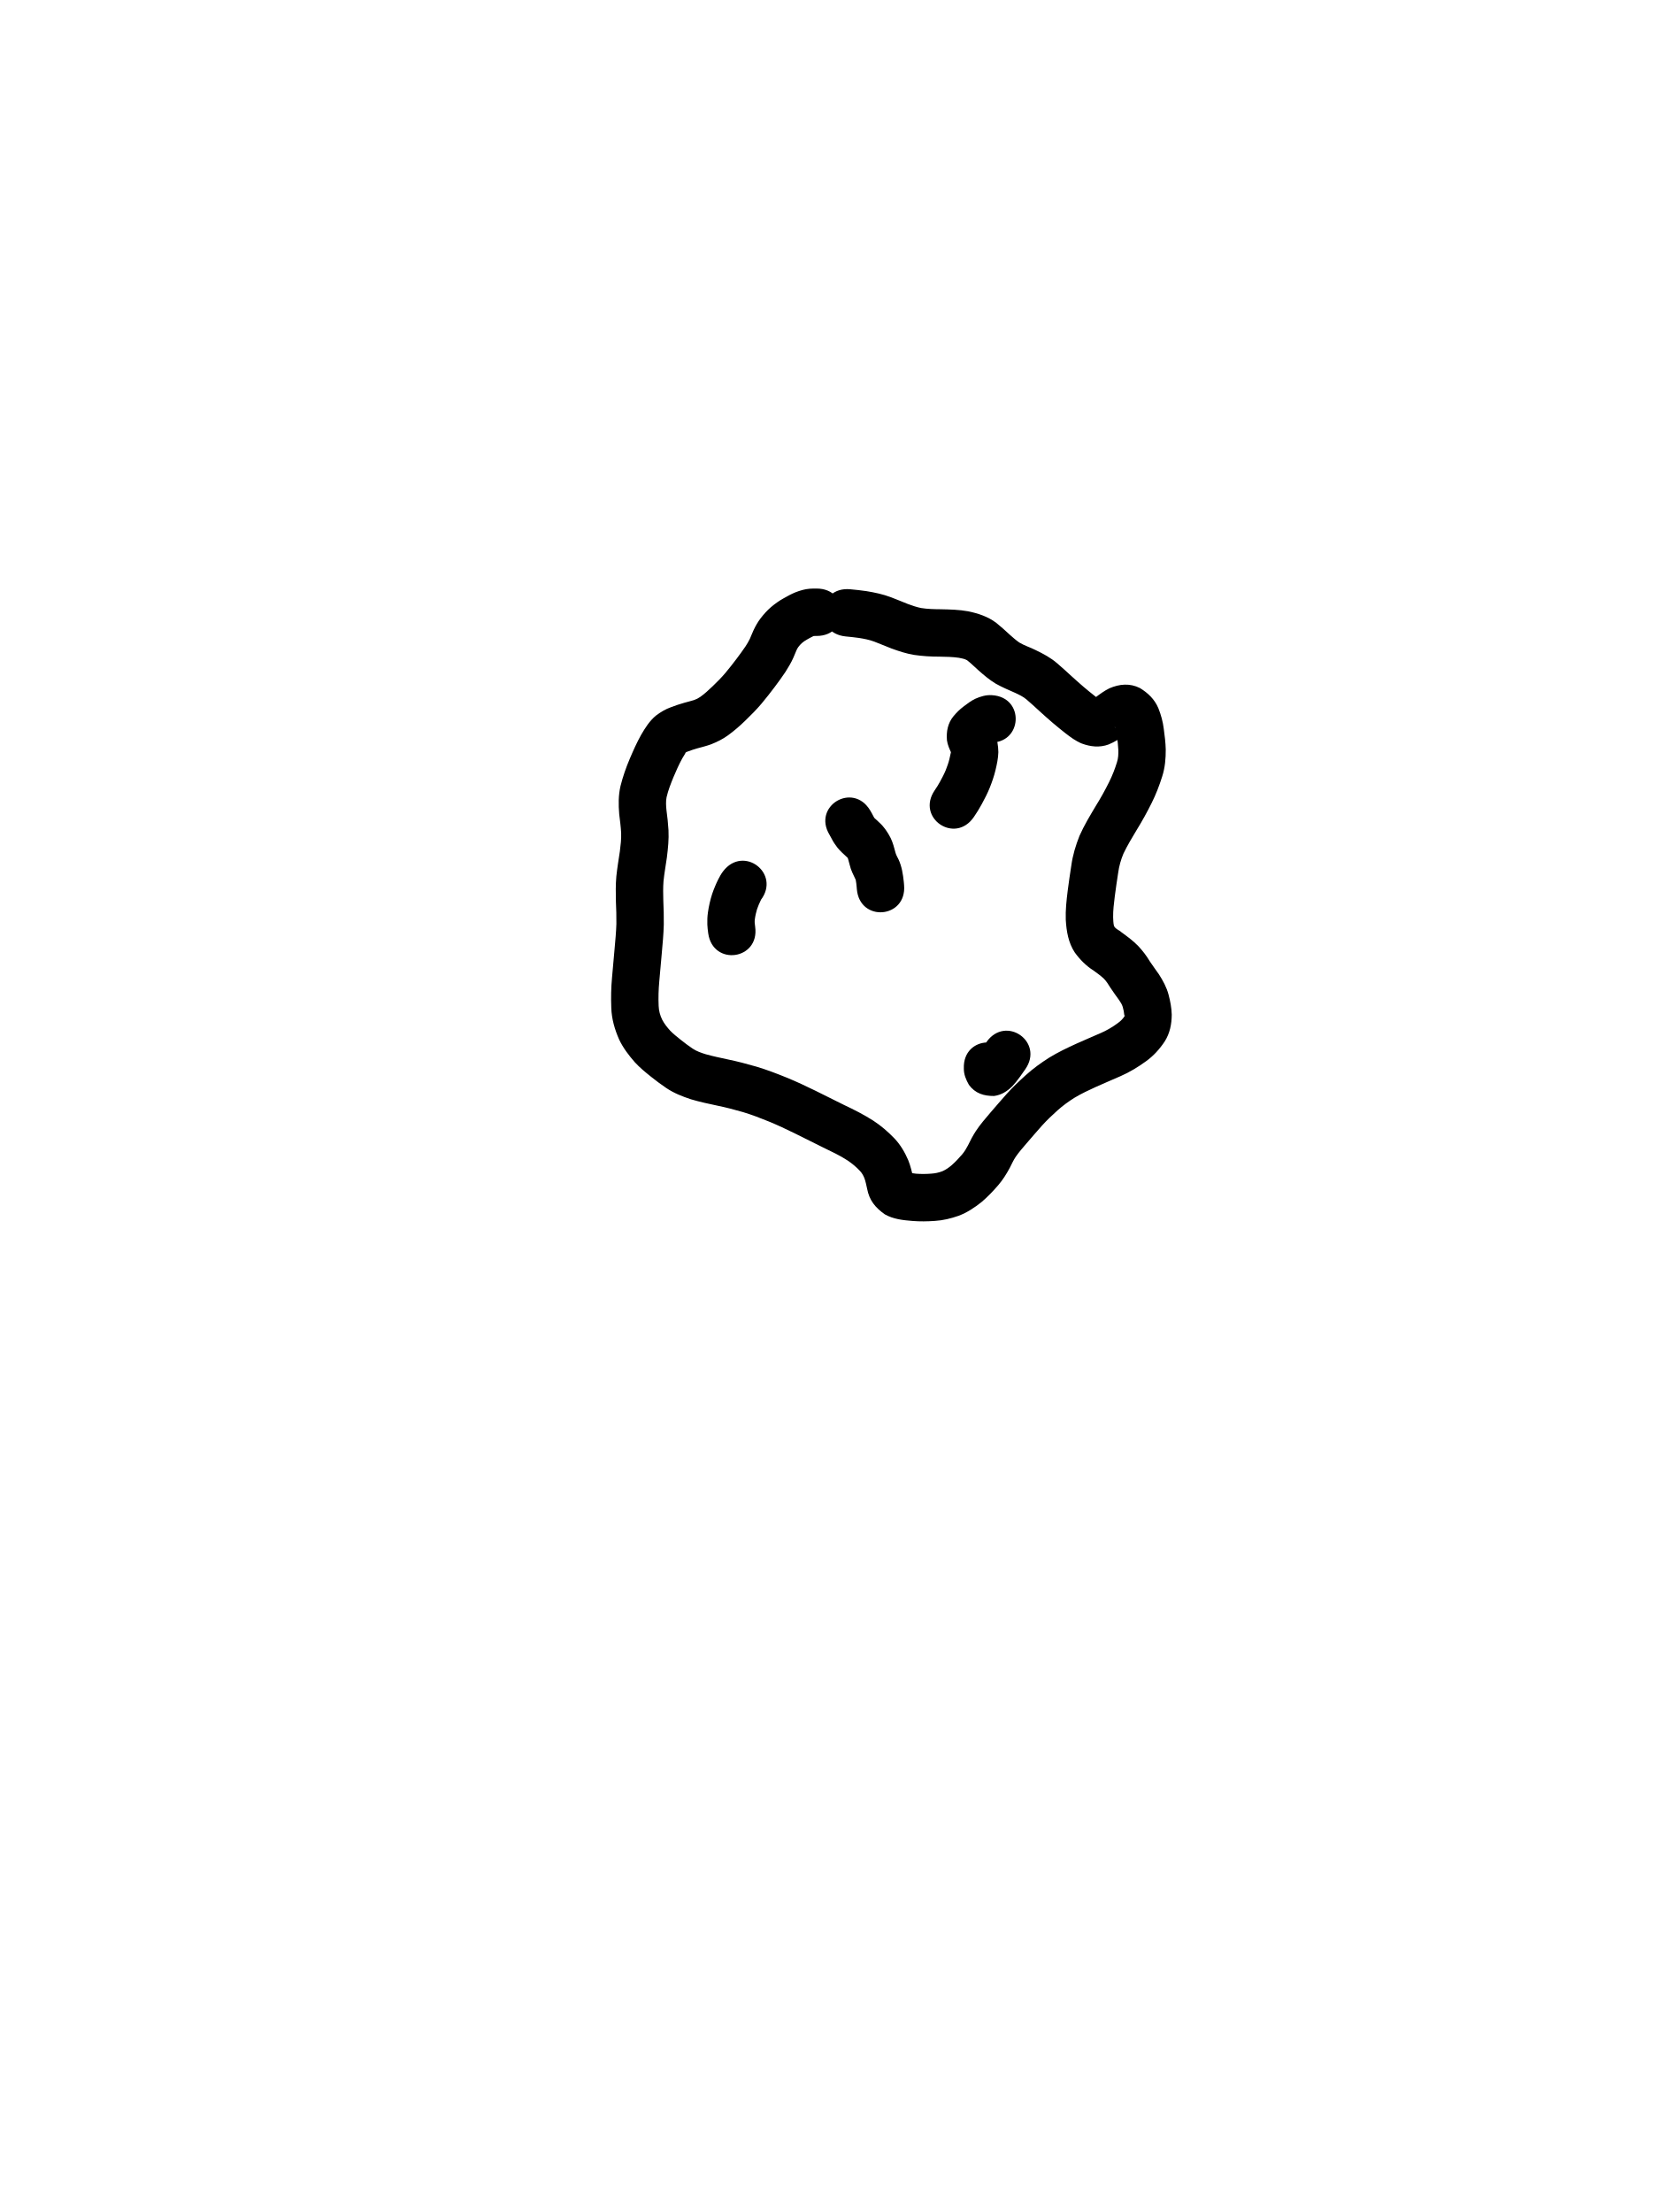
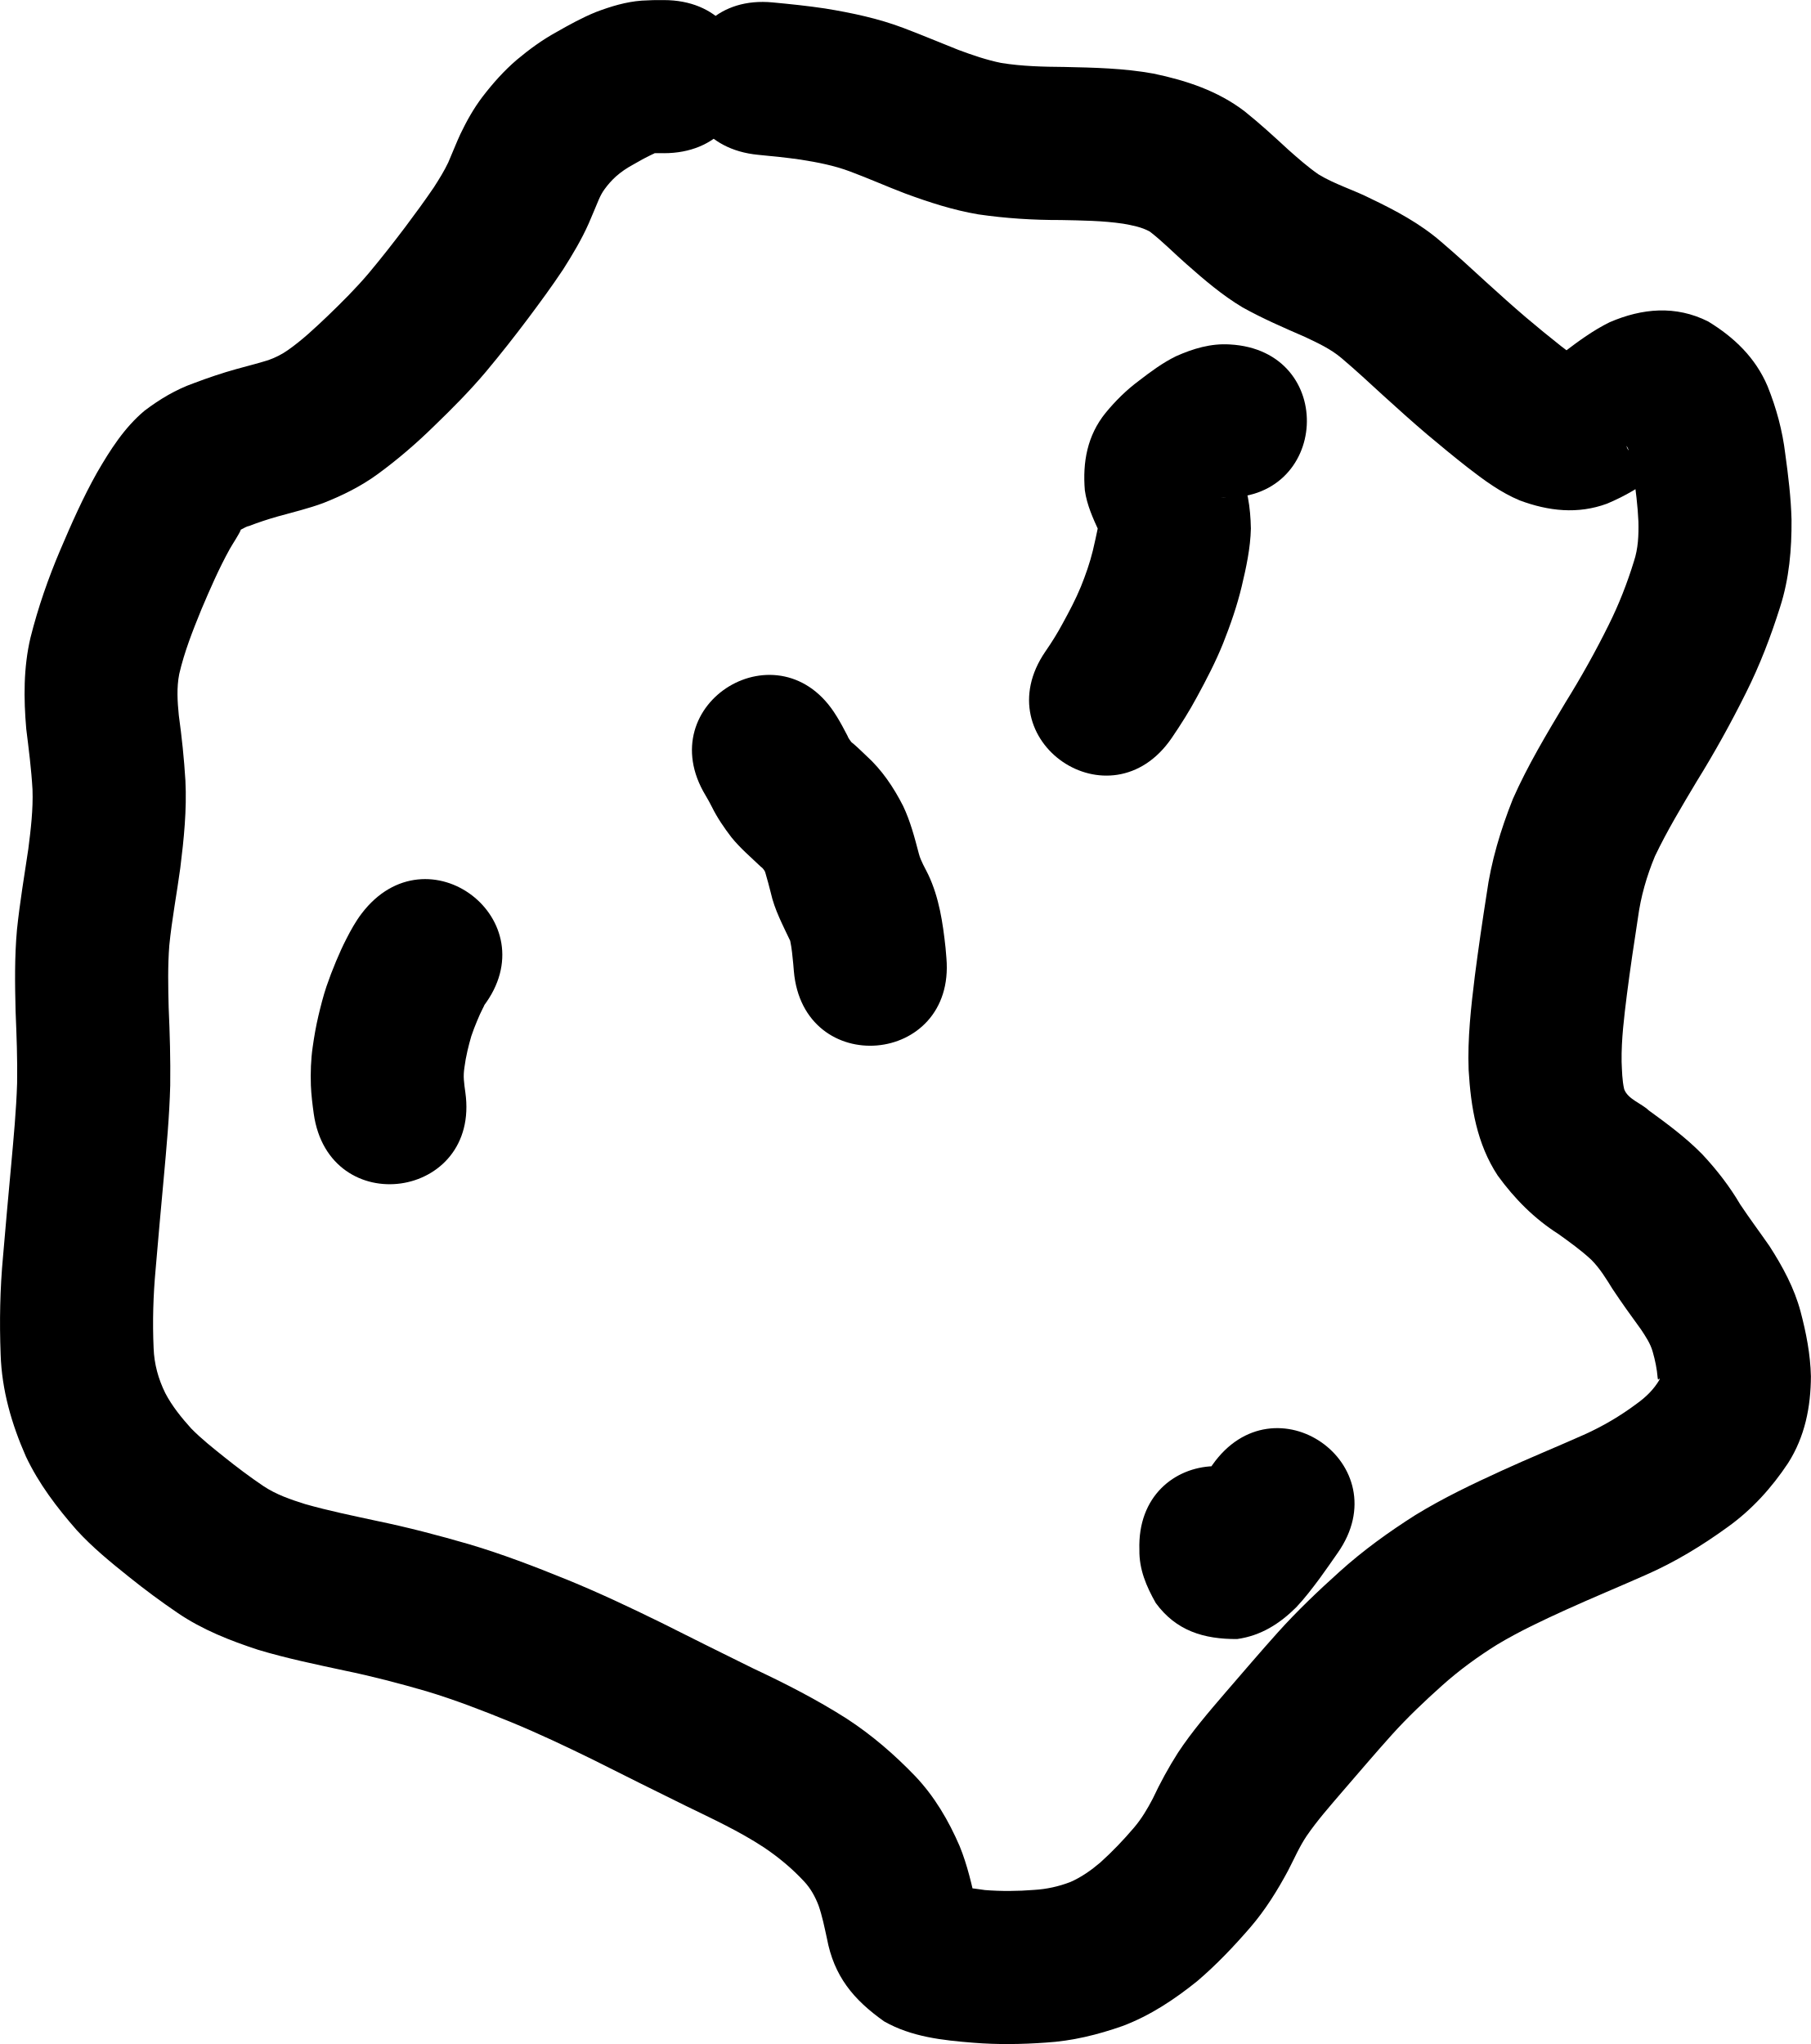
- <svg xmlns="http://www.w3.org/2000/svg" width="600" height="800" viewBox="0 0 158.75 211.667" version="1.1" id="svg4072">
+ <svg xmlns="http://www.w3.org/2000/svg" width="202.751" height="228.867" viewBox="0 0 53.645 60.554" version="1.1" id="svg4072">
  <defs id="defs4066" />
-   <g id="layer1" transform="translate(0,-85.33332)">
-     <path style="fill:#000000;stroke-width:0.265" id="path4074" d="m 78.141,146.187 c -0.111,0.002 -0.222,-0.005 -0.332,0.005 0.113,-0.015 0.016,0.018 -0.024,0.037 -0.194,0.092 -0.38,0.197 -0.566,0.304 -0.178,0.097 -0.345,0.21 -0.496,0.344 -0.127,0.115 -0.239,0.242 -0.339,0.38 -0.068,0.093 -0.121,0.194 -0.167,0.299 -0.102,0.239 -0.199,0.48 -0.303,0.718 -0.212,0.477 -0.481,0.925 -0.76,1.364 -0.33,0.496 -0.683,0.976 -1.04,1.453 -0.399,0.531 -0.81,1.053 -1.236,1.563 -0.479,0.569 -1.003,1.097 -1.538,1.613 -0.525,0.515 -1.082,0.995 -1.676,1.429 -0.496,0.362 -1.044,0.633 -1.613,0.857 -0.438,0.162 -0.892,0.27 -1.341,0.395 -0.294,0.083 -0.585,0.179 -0.87,0.289 -0.056,-0.007 -0.463,0.239 -0.229,0.106 -0.058,0.145 -0.234,0.401 -0.33,0.572 -0.319,0.577 -0.582,1.182 -0.839,1.788 -0.255,0.625 -0.505,1.255 -0.657,1.914 -0.08,0.404 -0.053,0.815 -0.013,1.222 0.089,0.643 0.157,1.289 0.196,1.937 0.044,0.867 -0.045,1.731 -0.152,2.59 -0.104,0.764 -0.248,1.521 -0.325,2.288 -0.048,0.614 -0.034,1.231 -0.019,1.846 0.034,0.768 0.056,1.536 0.046,2.305 -0.024,0.921 -0.11,1.84 -0.193,2.757 -0.081,0.895 -0.165,1.79 -0.239,2.685 -0.072,0.779 -0.095,1.561 -0.06,2.343 0.017,0.471 0.139,0.912 0.346,1.332 0.203,0.387 0.478,0.726 0.769,1.049 0.306,0.311 0.65,0.582 0.99,0.854 0.372,0.298 0.752,0.584 1.147,0.85 0.379,0.253 0.81,0.4 1.24,0.535 0.697,0.198 1.407,0.343 2.114,0.496 0.922,0.19 1.832,0.429 2.736,0.691 0.991,0.294 1.956,0.665 2.913,1.054 0.939,0.384 1.856,0.817 2.766,1.263 0.909,0.456 1.818,0.91 2.73,1.358 0.956,0.449 1.896,0.928 2.786,1.496 0.743,0.484 1.411,1.062 2.024,1.699 0.573,0.604 0.99,1.315 1.318,2.075 0.23,0.564 0.364,1.159 0.495,1.752 0.104,0.398 0.029,0.058 -0.047,-0.066 -0.125,-0.203 -0.163,-0.215 -0.34,-0.375 -0.279,-0.165 0.568,-0.015 0.645,-0.009 0.484,0.038 0.97,0.034 1.454,-0.005 0.371,-0.022 0.728,-0.101 1.074,-0.234 0.325,-0.142 0.614,-0.347 0.883,-0.575 0.36,-0.323 0.693,-0.673 1.006,-1.041 0.22,-0.259 0.393,-0.551 0.55,-0.851 0.221,-0.47 0.468,-0.924 0.747,-1.362 0.419,-0.635 0.916,-1.211 1.41,-1.787 0.514,-0.594 1.023,-1.192 1.548,-1.777 0.574,-0.638 1.196,-1.23 1.833,-1.803 0.695,-0.627 1.454,-1.174 2.243,-1.675 0.823,-0.505 1.695,-0.92 2.572,-1.321 0.796,-0.364 1.606,-0.695 2.405,-1.051 0.561,-0.25 1.091,-0.56 1.582,-0.928 0.271,-0.194 0.503,-0.42 0.672,-0.707 0.003,-0.128 -0.037,0.086 -0.053,-0.058 -0.021,-0.263 -0.074,-0.521 -0.147,-0.774 -0.068,-0.244 -0.21,-0.453 -0.348,-0.662 -0.288,-0.394 -0.572,-0.79 -0.842,-1.197 -0.19,-0.305 -0.374,-0.61 -0.629,-0.865 -0.3,-0.28 -0.636,-0.519 -0.968,-0.759 -0.721,-0.458 -1.304,-1.047 -1.804,-1.735 -0.62,-0.942 -0.797,-2.028 -0.862,-3.129 -0.035,-0.932 0.07,-1.861 0.184,-2.785 0.104,-0.808 0.222,-1.614 0.348,-2.419 0.133,-0.977 0.417,-1.915 0.78,-2.828 0.438,-0.99 0.997,-1.919 1.551,-2.846 0.465,-0.749 0.896,-1.517 1.286,-2.307 0.302,-0.605 0.548,-1.235 0.747,-1.881 0.128,-0.384 0.143,-0.779 0.134,-1.178 -0.02,-0.466 -0.08,-0.929 -0.144,-1.391 -0.069,-0.275 -0.053,-0.608 -0.209,-0.857 0.02,0.14 0.155,0.226 0.276,0.315 0.352,0.21 0.745,0.233 1.135,0.138 -0.17,0.126 -0.346,0.252 -0.516,0.382 -0.444,0.372 -0.938,0.655 -1.47,0.879 -0.869,0.321 -1.736,0.221 -2.584,-0.094 -0.572,-0.237 -1.07,-0.607 -1.556,-0.984 -0.405,-0.318 -0.803,-0.645 -1.197,-0.977 -0.443,-0.377 -0.875,-0.766 -1.305,-1.157 -0.403,-0.37 -0.805,-0.743 -1.223,-1.097 -0.321,-0.273 -0.703,-0.449 -1.081,-0.628 -0.63,-0.274 -1.258,-0.545 -1.858,-0.88 -0.598,-0.358 -1.128,-0.812 -1.649,-1.272 -0.369,-0.321 -0.708,-0.675 -1.096,-0.972 -0.242,-0.134 -0.515,-0.183 -0.784,-0.232 -0.611,-0.091 -1.231,-0.096 -1.847,-0.109 -0.821,0.002 -1.638,-0.049 -2.45,-0.168 -0.742,-0.125 -1.457,-0.358 -2.161,-0.617 -0.547,-0.208 -1.082,-0.447 -1.63,-0.651 -0.475,-0.18 -0.973,-0.275 -1.473,-0.354 -0.417,-0.06 -0.836,-0.102 -1.255,-0.142 -3.193,-0.303 -2.764,-4.819 0.429,-4.515 v 0 c 0.517,0.049 1.034,0.102 1.548,0.179 0.795,0.13 1.586,0.296 2.342,0.584 0.541,0.204 1.073,0.431 1.611,0.643 0.416,0.155 0.837,0.3 1.273,0.388 0.617,0.099 1.241,0.113 1.865,0.118 0.884,0.019 1.772,0.038 2.644,0.197 0.966,0.202 1.903,0.509 2.698,1.117 0.449,0.359 0.871,0.746 1.293,1.136 0.288,0.255 0.577,0.511 0.894,0.731 0.489,0.299 1.048,0.462 1.558,0.723 0.732,0.35 1.451,0.734 2.069,1.268 0.455,0.388 0.896,0.79 1.335,1.195 0.39,0.354 0.781,0.707 1.182,1.049 0.347,0.293 0.698,0.582 1.055,0.863 0.152,0.118 0.311,0.231 0.458,0.354 -0.256,-0.037 -0.509,-0.041 -0.747,0.076 -0.182,0.113 0.356,-0.212 0.372,-0.265 0.427,-0.324 0.862,-0.644 1.345,-0.881 0.962,-0.415 1.955,-0.507 2.919,-0.023 0.772,0.471 1.399,1.07 1.76,1.918 0.259,0.645 0.441,1.311 0.524,2.003 0.089,0.647 0.169,1.296 0.186,1.949 0.007,0.877 -0.069,1.75 -0.339,2.591 -0.275,0.872 -0.602,1.727 -1.013,2.545 -0.445,0.895 -0.929,1.768 -1.456,2.618 -0.434,0.727 -0.874,1.454 -1.239,2.219 -0.244,0.588 -0.42,1.197 -0.504,1.831 -0.118,0.756 -0.229,1.513 -0.327,2.272 -0.081,0.659 -0.166,1.32 -0.156,1.986 0.012,0.27 0.015,0.552 0.076,0.812 0.107,0.297 0.513,0.421 0.727,0.628 0.554,0.402 1.107,0.811 1.587,1.301 0.426,0.456 0.806,0.945 1.123,1.484 0.279,0.421 0.582,0.823 0.869,1.238 0.389,0.605 0.734,1.239 0.92,1.939 0.166,0.627 0.291,1.266 0.306,1.916 -0.004,0.912 -0.178,1.788 -0.675,2.57 -0.488,0.735 -1.074,1.383 -1.795,1.899 -0.759,0.551 -1.562,1.039 -2.423,1.416 -0.786,0.349 -1.581,0.677 -2.364,1.032 -0.693,0.316 -1.384,0.639 -2.037,1.031 -0.576,0.359 -1.125,0.759 -1.631,1.212 -0.518,0.464 -1.024,0.943 -1.49,1.46 -0.502,0.558 -0.987,1.131 -1.478,1.698 -0.361,0.422 -0.73,0.839 -1.045,1.298 -0.219,0.325 -0.372,0.685 -0.553,1.032 -0.319,0.594 -0.676,1.167 -1.117,1.679 -0.489,0.565 -1.005,1.109 -1.575,1.594 -0.674,0.542 -1.396,1.022 -2.211,1.328 -0.737,0.259 -1.492,0.444 -2.275,0.491 -0.713,0.051 -1.428,0.062 -2.142,0.004 -0.911,-0.072 -1.833,-0.171 -2.644,-0.632 -0.914,-0.647 -1.488,-1.341 -1.697,-2.464 -0.072,-0.327 -0.137,-0.657 -0.248,-0.974 -0.1,-0.259 -0.231,-0.498 -0.422,-0.704 -0.357,-0.385 -0.76,-0.721 -1.197,-1.014 -0.735,-0.483 -1.536,-0.851 -2.325,-1.236 -0.911,-0.447 -1.819,-0.901 -2.725,-1.356 -0.817,-0.4 -1.638,-0.79 -2.48,-1.135 -0.811,-0.33 -1.629,-0.647 -2.468,-0.899 -0.803,-0.233 -1.611,-0.445 -2.43,-0.613 -0.855,-0.184 -1.713,-0.361 -2.552,-0.613 -0.836,-0.274 -1.659,-0.597 -2.39,-1.096 -0.493,-0.335 -0.971,-0.689 -1.435,-1.062 -0.543,-0.434 -1.084,-0.875 -1.554,-1.39 -0.584,-0.666 -1.123,-1.374 -1.503,-2.179 -0.424,-0.962 -0.715,-1.966 -0.749,-3.025 -0.037,-0.969 -0.019,-1.939 0.071,-2.905 0.075,-0.905 0.16,-1.81 0.242,-2.715 0.072,-0.805 0.15,-1.61 0.175,-2.418 0.012,-0.709 -0.016,-1.417 -0.045,-2.125 -0.02,-0.808 -0.032,-1.617 0.041,-2.423 0.084,-0.801 0.217,-1.593 0.336,-2.389 0.074,-0.583 0.145,-1.17 0.124,-1.759 -0.034,-0.601 -0.111,-1.197 -0.185,-1.795 -0.078,-0.904 -0.084,-1.815 0.125,-2.705 0.225,-0.894 0.527,-1.765 0.889,-2.613 0.329,-0.773 0.67,-1.543 1.082,-2.276 0.389,-0.67 0.808,-1.333 1.409,-1.836 0.45,-0.34 0.927,-0.627 1.462,-0.816 0.417,-0.158 0.839,-0.301 1.269,-0.42 0.312,-0.087 0.626,-0.164 0.934,-0.261 0.207,-0.073 0.404,-0.171 0.584,-0.299 0.427,-0.299 0.806,-0.659 1.183,-1.017 0.419,-0.404 0.832,-0.815 1.209,-1.26 0.373,-0.445 0.731,-0.903 1.081,-1.366 0.29,-0.387 0.577,-0.778 0.849,-1.178 0.153,-0.239 0.304,-0.48 0.426,-0.737 0.123,-0.281 0.232,-0.567 0.361,-0.845 0.184,-0.384 0.393,-0.757 0.651,-1.097 0.306,-0.399 0.639,-0.775 1.022,-1.102 0.367,-0.307 0.753,-0.589 1.173,-0.819 0.379,-0.217 0.763,-0.428 1.168,-0.593 0.438,-0.166 0.887,-0.303 1.356,-0.338 0.218,-0.014 0.436,-0.019 0.655,-0.016 3.207,0 3.207,4.536 0,4.536 z" />
-     <path style="fill:#000000;stroke-width:0.265" id="path4076" d="m 72.797,171.462 c 0.063,-0.086 0.003,0.018 -0.015,0.054 -0.065,0.124 -0.12,0.253 -0.174,0.382 -0.061,0.147 -0.12,0.296 -0.17,0.448 -0.043,0.145 -0.081,0.292 -0.115,0.439 -0.039,0.166 -0.069,0.333 -0.091,0.502 -0.016,0.115 -0.024,0.231 -0.015,0.348 0.009,0.126 0.026,0.251 0.044,0.376 0.449,3.176 -4.042,3.811 -4.491,0.635 v 0 c -0.039,-0.279 -0.073,-0.558 -0.085,-0.839 -0.012,-0.381 -0.001,-0.763 0.054,-1.141 0.044,-0.309 0.097,-0.617 0.169,-0.921 0.069,-0.29 0.142,-0.579 0.236,-0.862 0.087,-0.254 0.182,-0.505 0.286,-0.752 0.094,-0.223 0.192,-0.444 0.303,-0.659 0.135,-0.265 0.279,-0.526 0.46,-0.763 1.947,-2.549 5.551,0.205 3.604,2.753 z" />
-     <path style="fill:#000000;stroke-width:0.265" id="path4078" d="m 96.764,187.416 c 7.94e-4,0.014 0.001,0.027 0.002,0.041 0.007,0.081 -0.014,-0.162 -0.035,-0.24 -0.092,-0.345 -0.103,-0.314 -0.287,-0.658 -0.455,-0.656 -1.083,-0.841 -1.848,-0.855 -0.369,0.042 -0.699,0.176 -0.983,0.414 0.11,-0.134 0.215,-0.272 0.317,-0.411 0.157,-0.216 0.307,-0.436 0.461,-0.655 1.841,-2.626 5.555,-0.022 3.714,2.604 v 0 c -0.175,0.25 -0.348,0.502 -0.528,0.748 -0.221,0.298 -0.446,0.593 -0.7,0.863 -0.491,0.489 -1.051,0.844 -1.751,0.941 -0.985,0.006 -1.808,-0.242 -2.412,-1.069 -0.279,-0.494 -0.493,-0.994 -0.484,-1.571 -0.108,-3.205 4.425,-3.358 4.533,-0.153 z" />
-     <path style="fill:#000000;stroke-width:0.265" id="path4080" d="m 94.662,156.385 c 0.204,0.017 0.408,-0.017 0.6,-0.084 0.001,0.016 -0.203,0.164 -0.275,0.22 -0.075,0.06 -0.154,0.118 -0.215,0.193 0.286,-0.325 0.348,-0.753 0.333,-1.169 -0.062,-0.312 -0.057,-0.277 0.058,-0.027 0.273,0.563 0.358,1.172 0.37,1.79 -0.014,0.582 -0.138,1.152 -0.272,1.716 -0.138,0.576 -0.332,1.134 -0.55,1.684 -0.22,0.546 -0.491,1.068 -0.772,1.584 -0.227,0.423 -0.483,0.828 -0.753,1.224 -1.813,2.645 -5.555,0.081 -3.741,-2.564 v 0 c 0.186,-0.269 0.359,-0.545 0.513,-0.833 0.194,-0.355 0.385,-0.713 0.539,-1.089 0.14,-0.348 0.265,-0.702 0.354,-1.067 0.053,-0.22 0.101,-0.447 0.147,-0.666 0.009,0.028 0.077,0.226 0.044,0.115 -0.183,-0.398 -0.367,-0.797 -0.428,-1.236 -0.069,-0.834 0.072,-1.624 0.614,-2.293 0.292,-0.356 0.618,-0.678 0.988,-0.953 0.348,-0.268 0.701,-0.531 1.097,-0.725 0.507,-0.227 1.035,-0.386 1.598,-0.35 3.202,0.175 2.954,4.704 -0.248,4.529 z" />
-     <path style="fill:#000000;stroke-width:0.265" id="path4082" d="m 83.259,162.868 c 0.119,0.193 0.225,0.393 0.329,0.594 0.013,0.053 0.107,0.174 0.109,0.175 0.113,0.085 0.316,0.284 0.446,0.407 0.461,0.419 0.804,0.931 1.085,1.482 0.216,0.452 0.342,0.938 0.469,1.421 0.058,0.219 0.181,0.414 0.279,0.618 0.321,0.681 0.43,1.423 0.51,2.163 0.009,0.102 0.018,0.204 0.026,0.306 0.271,3.196 -4.249,3.579 -4.52,0.383 v 0 c -0.006,-0.071 -0.012,-0.143 -0.018,-0.214 -0.023,-0.227 -0.042,-0.457 -0.09,-0.68 -0.218,-0.464 -0.463,-0.919 -0.575,-1.424 -0.051,-0.196 -0.1,-0.393 -0.159,-0.586 -0.001,-0.031 -0.056,-0.133 -0.134,-0.183 -0.298,-0.285 -0.615,-0.553 -0.874,-0.875 -0.217,-0.283 -0.419,-0.578 -0.577,-0.898 -0.06,-0.115 -0.119,-0.23 -0.187,-0.34 -1.661,-2.744 2.22,-5.092 3.88,-2.349 z" />
+   <g id="layer1" transform="translate(-5.558098,-88.73381)">
+     <path style="fill:#000000;stroke-width:0.265" id="path4074" d="m 25.224,93.271 c -0.111,0.002 -0.222,-0.005 -0.332,0.005 0.113,-0.015 0.016,0.018 -0.024,0.037 -0.194,0.092 -0.38,0.197 -0.566,0.304 -0.178,0.097 -0.345,0.21 -0.496,0.344 -0.127,0.115 -0.239,0.242 -0.339,0.38 -0.068,0.093 -0.121,0.194 -0.167,0.299 -0.102,0.239 -0.199,0.48 -0.303,0.718 -0.212,0.477 -0.481,0.925 -0.76,1.364 -0.33,0.496 -0.683,0.976 -1.04,1.453 -0.399,0.531 -0.81,1.053 -1.236,1.563 -0.479,0.569 -1.003,1.097 -1.538,1.613 -0.525,0.515 -1.082,0.995 -1.676,1.429 -0.496,0.362 -1.044,0.633 -1.613,0.857 -0.438,0.162 -0.892,0.27 -1.341,0.395 -0.294,0.083 -0.585,0.179 -0.87,0.289 -0.056,-0.007 -0.463,0.239 -0.229,0.106 -0.058,0.145 -0.234,0.401 -0.33,0.572 -0.319,0.577 -0.582,1.182 -0.839,1.788 -0.255,0.625 -0.505,1.255 -0.657,1.914 -0.08,0.404 -0.053,0.815 -0.013,1.222 0.089,0.643 0.157,1.289 0.196,1.937 0.044,0.867 -0.045,1.731 -0.152,2.59 -0.104,0.764 -0.248,1.521 -0.325,2.288 -0.048,0.614 -0.034,1.231 -0.019,1.846 0.034,0.768 0.056,1.536 0.046,2.305 -0.024,0.921 -0.11,1.84 -0.193,2.757 -0.081,0.895 -0.165,1.79 -0.239,2.685 -0.072,0.779 -0.095,1.561 -0.06,2.343 0.017,0.471 0.139,0.912 0.346,1.332 0.203,0.387 0.478,0.726 0.769,1.049 0.306,0.311 0.65,0.582 0.99,0.854 0.372,0.298 0.752,0.584 1.147,0.85 0.379,0.253 0.81,0.4 1.24,0.535 0.697,0.198 1.407,0.343 2.114,0.496 0.922,0.19 1.832,0.429 2.736,0.691 0.991,0.294 1.956,0.665 2.913,1.054 0.939,0.384 1.856,0.817 2.766,1.263 0.909,0.456 1.818,0.91 2.73,1.358 0.956,0.449 1.896,0.928 2.786,1.496 0.743,0.484 1.411,1.062 2.024,1.699 0.573,0.604 0.99,1.315 1.318,2.075 0.23,0.564 0.364,1.159 0.495,1.752 0.104,0.398 0.029,0.058 -0.047,-0.066 -0.125,-0.203 -0.163,-0.215 -0.34,-0.375 -0.279,-0.165 0.568,-0.015 0.645,-0.009 0.484,0.038 0.97,0.034 1.454,-0.005 0.371,-0.022 0.728,-0.101 1.074,-0.234 0.325,-0.142 0.614,-0.347 0.883,-0.575 0.36,-0.323 0.693,-0.673 1.006,-1.041 0.22,-0.259 0.393,-0.551 0.55,-0.851 0.221,-0.47 0.468,-0.924 0.747,-1.362 0.419,-0.635 0.916,-1.211 1.41,-1.787 0.514,-0.594 1.023,-1.192 1.548,-1.777 0.574,-0.638 1.196,-1.23 1.833,-1.803 0.695,-0.627 1.454,-1.174 2.243,-1.675 0.823,-0.505 1.695,-0.92 2.572,-1.321 0.796,-0.364 1.606,-0.695 2.405,-1.051 0.561,-0.25 1.091,-0.56 1.582,-0.928 0.271,-0.194 0.503,-0.42 0.672,-0.707 0.003,-0.128 -0.037,0.086 -0.053,-0.058 -0.021,-0.263 -0.074,-0.521 -0.147,-0.774 -0.068,-0.244 -0.21,-0.453 -0.348,-0.662 -0.288,-0.394 -0.572,-0.79 -0.842,-1.197 -0.19,-0.305 -0.374,-0.61 -0.629,-0.865 -0.3,-0.28 -0.636,-0.519 -0.968,-0.759 -0.721,-0.458 -1.304,-1.047 -1.804,-1.735 -0.62,-0.942 -0.797,-2.028 -0.862,-3.129 -0.035,-0.932 0.07,-1.861 0.184,-2.785 0.104,-0.808 0.222,-1.614 0.348,-2.419 0.133,-0.977 0.417,-1.915 0.78,-2.828 0.438,-0.99 0.997,-1.919 1.551,-2.846 0.465,-0.749 0.896,-1.517 1.286,-2.307 0.302,-0.605 0.548,-1.235 0.747,-1.881 0.128,-0.384 0.143,-0.779 0.134,-1.178 -0.02,-0.466 -0.08,-0.929 -0.144,-1.391 -0.069,-0.275 -0.053,-0.608 -0.209,-0.857 0.02,0.14 0.155,0.226 0.276,0.315 0.352,0.21 0.745,0.233 1.135,0.138 -0.17,0.126 -0.346,0.252 -0.516,0.382 -0.444,0.372 -0.938,0.655 -1.47,0.879 -0.869,0.321 -1.736,0.221 -2.584,-0.094 -0.572,-0.237 -1.07,-0.607 -1.556,-0.984 -0.405,-0.318 -0.803,-0.645 -1.197,-0.977 -0.443,-0.377 -0.875,-0.766 -1.305,-1.157 -0.403,-0.37 -0.805,-0.743 -1.223,-1.097 -0.321,-0.273 -0.703,-0.449 -1.081,-0.628 -0.63,-0.274 -1.258,-0.545 -1.858,-0.88 -0.598,-0.358 -1.128,-0.812 -1.649,-1.272 -0.369,-0.321 -0.708,-0.675 -1.096,-0.972 -0.242,-0.134 -0.515,-0.183 -0.784,-0.232 -0.611,-0.091 -1.231,-0.096 -1.847,-0.109 -0.821,0.002 -1.638,-0.049 -2.45,-0.168 -0.742,-0.125 -1.457,-0.358 -2.161,-0.617 -0.547,-0.208 -1.082,-0.447 -1.63,-0.651 -0.475,-0.18 -0.973,-0.275 -1.473,-0.354 -0.417,-0.06 -0.836,-0.102 -1.255,-0.142 -3.193,-0.303 -2.764,-4.819 0.429,-4.515 v 0 c 0.517,0.049 1.034,0.102 1.548,0.179 0.795,0.13 1.586,0.296 2.342,0.584 0.541,0.204 1.073,0.431 1.611,0.643 0.416,0.155 0.837,0.3 1.273,0.388 0.617,0.099 1.241,0.113 1.865,0.118 0.884,0.019 1.772,0.038 2.644,0.197 0.966,0.202 1.903,0.509 2.698,1.117 0.449,0.359 0.871,0.746 1.293,1.136 0.288,0.255 0.577,0.511 0.894,0.731 0.489,0.299 1.048,0.462 1.558,0.723 0.732,0.35 1.451,0.734 2.069,1.268 0.455,0.388 0.896,0.79 1.335,1.195 0.39,0.354 0.781,0.707 1.182,1.049 0.347,0.293 0.698,0.582 1.055,0.863 0.152,0.118 0.311,0.231 0.458,0.354 -0.256,-0.037 -0.509,-0.041 -0.747,0.076 -0.182,0.113 0.356,-0.212 0.372,-0.265 0.427,-0.324 0.862,-0.644 1.345,-0.881 0.962,-0.415 1.955,-0.507 2.919,-0.023 0.772,0.471 1.399,1.07 1.76,1.918 0.259,0.645 0.441,1.311 0.524,2.003 0.089,0.647 0.169,1.296 0.186,1.949 0.007,0.877 -0.069,1.75 -0.339,2.591 -0.275,0.872 -0.602,1.727 -1.013,2.545 -0.445,0.895 -0.929,1.768 -1.456,2.618 -0.434,0.727 -0.874,1.454 -1.239,2.219 -0.244,0.588 -0.42,1.197 -0.504,1.831 -0.118,0.756 -0.229,1.513 -0.327,2.272 -0.081,0.659 -0.166,1.32 -0.156,1.986 0.012,0.27 0.015,0.552 0.076,0.812 0.107,0.297 0.513,0.421 0.727,0.628 0.554,0.402 1.107,0.811 1.587,1.301 0.426,0.456 0.806,0.945 1.123,1.484 0.279,0.421 0.582,0.823 0.869,1.238 0.389,0.605 0.734,1.239 0.92,1.939 0.166,0.627 0.291,1.266 0.306,1.916 -0.004,0.912 -0.178,1.788 -0.675,2.57 -0.488,0.735 -1.074,1.383 -1.795,1.899 -0.759,0.551 -1.562,1.039 -2.423,1.416 -0.786,0.349 -1.581,0.677 -2.364,1.032 -0.693,0.316 -1.384,0.639 -2.037,1.031 -0.576,0.359 -1.125,0.759 -1.631,1.212 -0.518,0.464 -1.024,0.943 -1.49,1.46 -0.502,0.558 -0.987,1.131 -1.478,1.698 -0.361,0.422 -0.73,0.839 -1.045,1.298 -0.219,0.325 -0.372,0.685 -0.553,1.032 -0.319,0.594 -0.676,1.167 -1.117,1.679 -0.489,0.565 -1.005,1.109 -1.575,1.594 -0.674,0.542 -1.396,1.022 -2.211,1.328 -0.737,0.259 -1.492,0.444 -2.275,0.491 -0.713,0.051 -1.428,0.062 -2.142,0.004 -0.911,-0.072 -1.833,-0.171 -2.644,-0.632 -0.914,-0.647 -1.488,-1.341 -1.697,-2.464 -0.072,-0.327 -0.137,-0.657 -0.248,-0.974 -0.1,-0.259 -0.231,-0.498 -0.422,-0.704 -0.357,-0.385 -0.76,-0.721 -1.197,-1.014 -0.735,-0.483 -1.536,-0.851 -2.325,-1.236 -0.911,-0.447 -1.819,-0.901 -2.725,-1.356 -0.817,-0.4 -1.638,-0.79 -2.48,-1.135 -0.811,-0.33 -1.629,-0.647 -2.468,-0.899 -0.803,-0.233 -1.611,-0.445 -2.43,-0.613 -0.855,-0.184 -1.713,-0.361 -2.552,-0.613 -0.836,-0.274 -1.659,-0.597 -2.39,-1.096 -0.493,-0.335 -0.971,-0.689 -1.435,-1.062 -0.543,-0.434 -1.084,-0.875 -1.554,-1.39 -0.584,-0.666 -1.123,-1.374 -1.503,-2.179 -0.424,-0.962 -0.715,-1.966 -0.749,-3.025 -0.037,-0.969 -0.019,-1.939 0.071,-2.905 0.075,-0.905 0.16,-1.81 0.242,-2.715 0.072,-0.805 0.15,-1.61 0.175,-2.418 0.012,-0.709 -0.016,-1.417 -0.045,-2.125 -0.02,-0.808 -0.032,-1.617 0.041,-2.423 0.084,-0.801 0.217,-1.593 0.336,-2.389 0.074,-0.583 0.145,-1.17 0.124,-1.759 -0.034,-0.601 -0.111,-1.197 -0.185,-1.795 -0.078,-0.904 -0.084,-1.815 0.125,-2.705 0.225,-0.894 0.527,-1.765 0.889,-2.613 0.329,-0.773 0.67,-1.543 1.082,-2.276 0.389,-0.67 0.808,-1.333 1.409,-1.836 0.45,-0.34 0.927,-0.627 1.462,-0.816 0.417,-0.158 0.839,-0.301 1.269,-0.42 0.312,-0.087 0.626,-0.164 0.934,-0.261 0.207,-0.073 0.404,-0.171 0.584,-0.299 0.427,-0.299 0.806,-0.659 1.183,-1.017 0.419,-0.404 0.832,-0.815 1.209,-1.26 0.373,-0.445 0.731,-0.903 1.081,-1.366 0.29,-0.387 0.577,-0.778 0.849,-1.178 0.153,-0.239 0.304,-0.48 0.426,-0.737 0.123,-0.281 0.232,-0.567 0.361,-0.845 0.184,-0.384 0.393,-0.757 0.651,-1.097 0.306,-0.399 0.639,-0.775 1.022,-1.102 0.367,-0.307 0.753,-0.589 1.173,-0.819 0.379,-0.217 0.763,-0.428 1.168,-0.593 0.438,-0.166 0.887,-0.303 1.356,-0.338 0.218,-0.014 0.436,-0.019 0.655,-0.016 3.207,0 3.207,4.536 0,4.536 z" />
+     <path style="fill:#000000;stroke-width:0.265" id="path4076" d="m 19.88,118.545 c 0.063,-0.086 0.003,0.018 -0.015,0.054 -0.065,0.124 -0.12,0.253 -0.174,0.382 -0.061,0.147 -0.12,0.296 -0.17,0.448 -0.043,0.145 -0.081,0.292 -0.115,0.439 -0.039,0.166 -0.069,0.333 -0.091,0.502 -0.016,0.115 -0.024,0.231 -0.015,0.348 0.009,0.126 0.026,0.251 0.044,0.376 0.449,3.176 -4.042,3.811 -4.491,0.635 v 0 c -0.039,-0.279 -0.073,-0.558 -0.085,-0.839 -0.012,-0.381 -0.001,-0.763 0.054,-1.141 0.044,-0.309 0.097,-0.617 0.169,-0.921 0.069,-0.29 0.142,-0.579 0.236,-0.862 0.087,-0.254 0.182,-0.505 0.286,-0.752 0.094,-0.223 0.192,-0.444 0.303,-0.659 0.135,-0.265 0.279,-0.526 0.46,-0.763 1.947,-2.549 5.551,0.205 3.604,2.753 z" />
+     <path style="fill:#000000;stroke-width:0.265" id="path4078" d="m 43.847,134.499 c 7.94e-4,0.014 0.001,0.027 0.002,0.041 0.007,0.081 -0.014,-0.162 -0.035,-0.24 -0.092,-0.345 -0.103,-0.314 -0.287,-0.658 -0.455,-0.656 -1.083,-0.841 -1.848,-0.855 -0.369,0.042 -0.699,0.176 -0.983,0.414 0.11,-0.134 0.215,-0.272 0.317,-0.411 0.157,-0.216 0.307,-0.436 0.461,-0.655 1.841,-2.626 5.555,-0.022 3.714,2.604 v 0 c -0.175,0.25 -0.348,0.502 -0.528,0.748 -0.221,0.298 -0.446,0.593 -0.7,0.863 -0.491,0.489 -1.051,0.844 -1.751,0.941 -0.985,0.006 -1.808,-0.242 -2.412,-1.069 -0.279,-0.494 -0.493,-0.994 -0.484,-1.571 -0.108,-3.205 4.425,-3.358 4.533,-0.153 z" />
+     <path style="fill:#000000;stroke-width:0.265" id="path4080" d="m 41.745,103.468 c 0.204,0.017 0.408,-0.017 0.6,-0.084 0.001,0.016 -0.203,0.164 -0.275,0.22 -0.075,0.06 -0.154,0.118 -0.215,0.193 0.286,-0.325 0.348,-0.753 0.333,-1.169 -0.062,-0.312 -0.057,-0.277 0.058,-0.027 0.273,0.563 0.358,1.172 0.37,1.79 -0.014,0.582 -0.138,1.152 -0.272,1.716 -0.138,0.576 -0.332,1.134 -0.55,1.684 -0.22,0.546 -0.491,1.068 -0.772,1.584 -0.227,0.423 -0.483,0.828 -0.753,1.224 -1.813,2.645 -5.555,0.081 -3.741,-2.564 v 0 c 0.186,-0.269 0.359,-0.545 0.513,-0.833 0.194,-0.355 0.385,-0.713 0.539,-1.089 0.14,-0.348 0.265,-0.702 0.354,-1.067 0.053,-0.22 0.101,-0.447 0.147,-0.666 0.009,0.028 0.077,0.226 0.044,0.115 -0.183,-0.398 -0.367,-0.797 -0.428,-1.236 -0.069,-0.834 0.072,-1.624 0.614,-2.293 0.292,-0.356 0.618,-0.678 0.988,-0.953 0.348,-0.268 0.701,-0.531 1.097,-0.725 0.507,-0.227 1.035,-0.386 1.598,-0.35 3.202,0.175 2.954,4.704 -0.248,4.529 z" />
+     <path style="fill:#000000;stroke-width:0.265" id="path4082" d="m 30.343,109.951 c 0.119,0.193 0.225,0.393 0.329,0.594 0.013,0.053 0.107,0.174 0.109,0.175 0.113,0.085 0.316,0.284 0.446,0.407 0.461,0.419 0.804,0.931 1.085,1.482 0.216,0.452 0.342,0.938 0.469,1.421 0.058,0.219 0.181,0.414 0.279,0.618 0.321,0.681 0.43,1.423 0.51,2.163 0.009,0.102 0.018,0.204 0.026,0.306 0.271,3.196 -4.249,3.579 -4.52,0.383 v 0 c -0.006,-0.071 -0.012,-0.143 -0.018,-0.214 -0.023,-0.227 -0.042,-0.457 -0.09,-0.68 -0.218,-0.464 -0.463,-0.919 -0.575,-1.424 -0.051,-0.196 -0.1,-0.393 -0.159,-0.586 -0.001,-0.031 -0.056,-0.133 -0.134,-0.183 -0.298,-0.285 -0.615,-0.553 -0.874,-0.875 -0.217,-0.283 -0.419,-0.578 -0.577,-0.898 -0.06,-0.115 -0.119,-0.23 -0.187,-0.34 -1.661,-2.744 2.22,-5.092 3.88,-2.349 z" />
  </g>
</svg>
